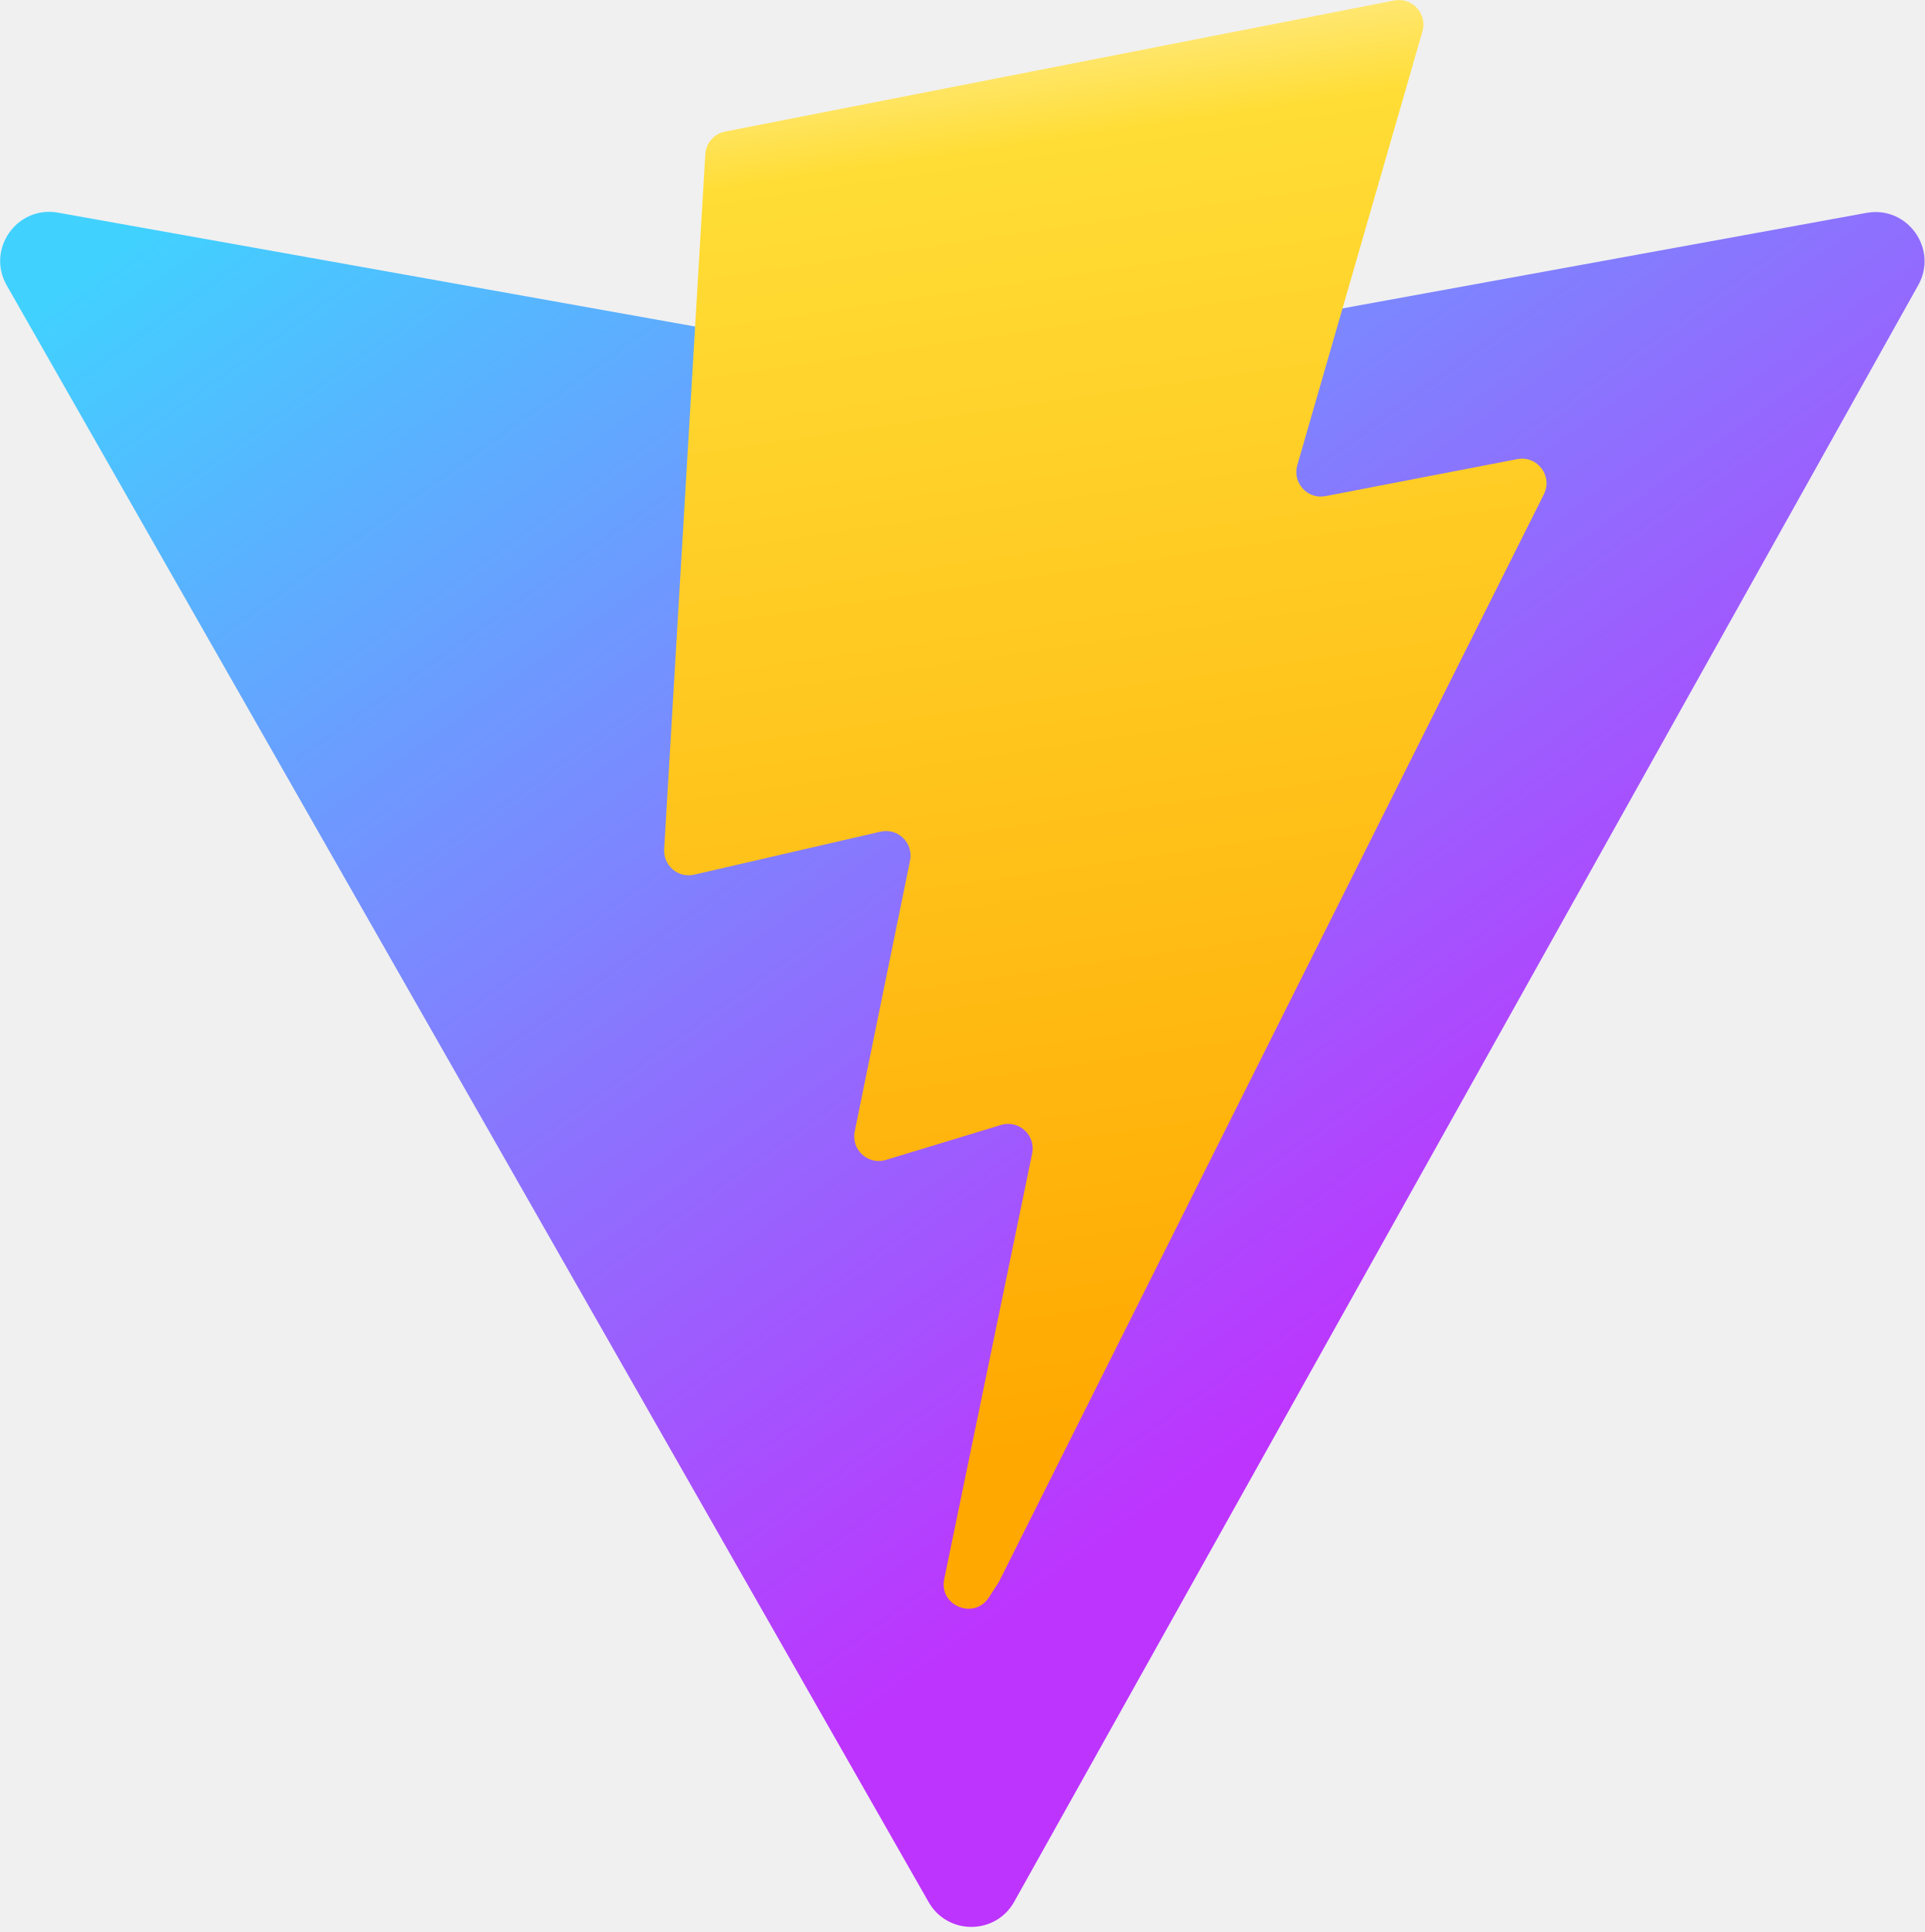
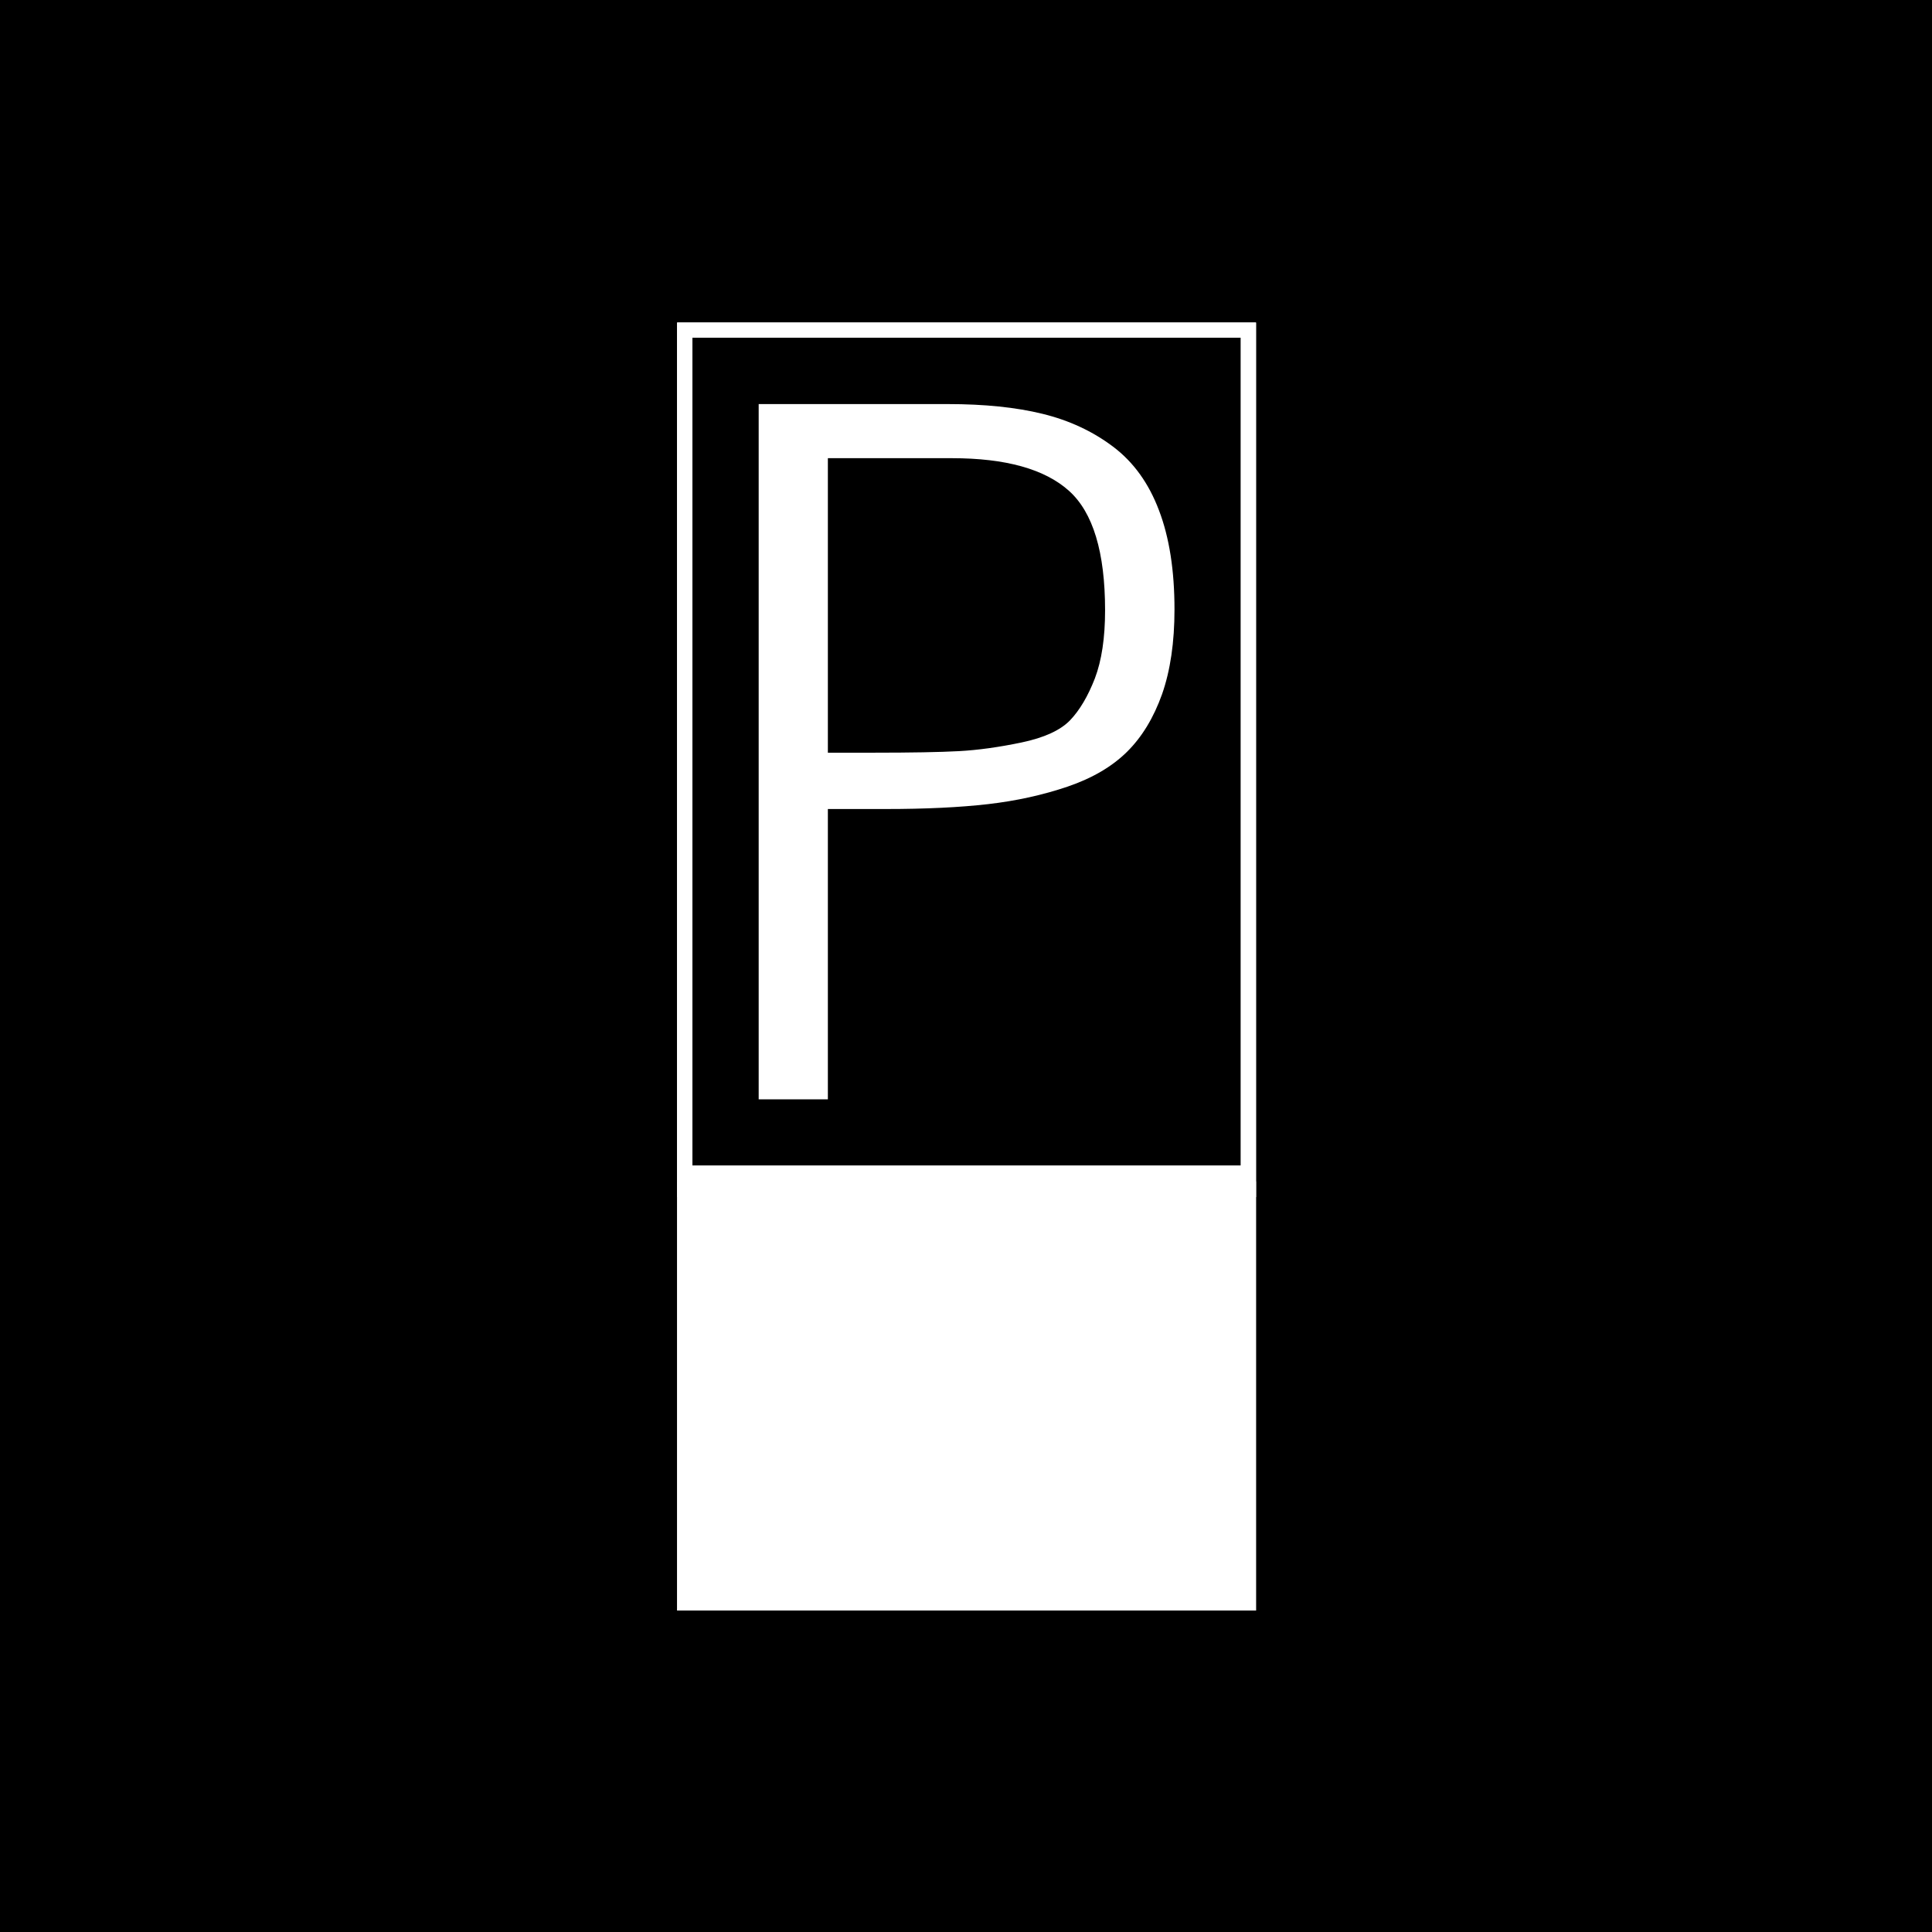
- <svg xmlns="http://www.w3.org/2000/svg" aria-hidden="true" role="img" class="iconify iconify--logos" width="31.88" height="32" preserveAspectRatio="xMidYMid meet" viewBox="0 0 256 257">
-   <defs>
-     <linearGradient id="IconifyId1813088fe1fbc01fb466" x1="-.828%" x2="57.636%" y1="7.652%" y2="78.411%">
-       <stop offset="0%" stop-color="#41D1FF" />
-       <stop offset="100%" stop-color="#BD34FE" />
-     </linearGradient>
-     <linearGradient id="IconifyId1813088fe1fbc01fb467" x1="43.376%" x2="50.316%" y1="2.242%" y2="89.03%">
-       <stop offset="0%" stop-color="#FFEA83" />
-       <stop offset="8.333%" stop-color="#FFDD35" />
-       <stop offset="100%" stop-color="#FFA800" />
-     </linearGradient>
-   </defs>
-   <path fill="url(#IconifyId1813088fe1fbc01fb466)" d="M255.153 37.938L134.897 252.976c-2.483 4.44-8.862 4.466-11.382.048L.875 37.958c-2.746-4.814 1.371-10.646 6.827-9.67l120.385 21.517a6.537 6.537 0 0 0 2.322-.004l117.867-21.483c5.438-.991 9.574 4.796 6.877 9.62Z" />
-   <path fill="url(#IconifyId1813088fe1fbc01fb467)" d="M185.432.063L96.44 17.501a3.268 3.268 0 0 0-2.634 3.014l-5.474 92.456a3.268 3.268 0 0 0 3.997 3.378l24.777-5.718c2.318-.535 4.413 1.507 3.936 3.838l-7.361 36.047c-.495 2.426 1.782 4.5 4.151 3.78l15.304-4.649c2.372-.72 4.652 1.36 4.15 3.788l-11.698 56.621c-.732 3.542 3.979 5.473 5.943 2.437l1.313-2.028l72.516-144.72c1.215-2.423-.88-5.186-3.54-4.672l-25.505 4.922c-2.396.462-4.435-1.77-3.759-4.114l16.646-57.705c.677-2.35-1.37-4.583-3.769-4.113Z" />
+ <svg xmlns="http://www.w3.org/2000/svg" version="1.1" width="1500" height="1500" viewBox="0 0 1500 1500">
+   <rect width="1500" height="1500" fill="#000000" />
+   <g transform="matrix(0.2996704,0,0,0.2996704,525.7015,250.4049)">
+     <svg viewBox="0 0 111 247" data-background-color="#000000" preserveAspectRatio="xMidYMid meet" height="3337" width="1500">
+       <g id="tight-bounds" transform="matrix(1,0,0,1,-0.1121677,-0.1)">
+         <svg viewBox="0 0 111.224 247.2" height="247.2" width="111.224">
+           <rect width="111.224" height="247.2" fill="#ffffff" mask="url(#53ab3d23-3505-4033-921d-e935000c8e00)" data-fill-palette-color="tertiary" />
+           <g>
+             <svg viewBox="0 0 166.832 370.791" height="247.2" width="111.224">
+               <g>
+                 <svg viewBox="0 0 166.832 370.791" height="370.791" width="166.832">
+                   <g id="textblocktransform">
+                     <svg viewBox="0 0 166.832 370.791" height="370.791" width="166.832" id="textblock">
+                       <g>
+                         <rect width="166.832" height="247.2" fill="none" stroke-width="9.018" stroke="#ffffff" data-fill-palette-color="none" data-stroke-palette-color="tertiary" />
+                         <rect width="166.832" height="123.591" y="247.2" fill="#ffffff" data-fill-palette-color="tertiary" />
+                       </g>
+                       <g>
+                         <svg viewBox="0 0 166.832 247.2" height="247.2" width="166.832">
+                           <g transform="matrix(1,0,0,1,23.6076,23.6076)">
+                             <svg width="119.617" viewBox="3.64 -31.35 18.75 31.35" height="199.985" data-palette-color="url(#4dd60d71-4069-48e6-8977-3dd680436f70)" />
+                           </g>
+                         </svg>
+                       </g>
+                     </svg>
+                   </g>
+                 </svg>
+               </g>
+               <g />
+             </svg>
+           </g>
+           <defs />
+           <mask id="dee8088f-a0b1-47d7-905e-21e0aa57802d">
+             <g id="SvgjsG4783">
+               <svg viewBox="0 0 111.224 247.2" height="247.2" width="111.224">
+                 <g>
+                   <svg viewBox="0 0 166.832 370.791" height="247.2" width="111.224">
+                     <g>
+                       <svg viewBox="0 0 166.832 370.791" height="370.791" width="166.832">
+                         <g id="SvgjsG4782">
+                           <svg viewBox="0 0 166.832 370.791" height="370.791" width="166.832" id="SvgjsSvg4781">
+                             <g>
+                               <rect width="166.832" height="247.2" fill="black" stroke-width="9.018" stroke="#ffffff" data-stroke-palette-color="tertiary" />
+                               <rect width="166.832" height="123.591" y="247.2" fill="black" />
+                             </g>
+                             <g>
+                               <svg viewBox="0 0 166.832 247.2" height="247.2" width="166.832">
+                                 <g transform="matrix(1,0,0,1,23.6076,23.6076)">
+                                   <svg width="119.617" viewBox="3.64 -31.35 18.75 31.35" height="199.985" data-palette-color="url(#4dd60d71-4069-48e6-8977-3dd680436f70)">
+                                     <path d="M6.76-28.91L6.76-15.63 8.81-15.63Q11.38-15.63 12.67-15.7 13.96-15.77 15.49-16.09 17.02-16.41 17.68-17.09 18.33-17.77 18.8-18.98 19.26-20.19 19.26-22.05L19.26-22.05Q19.26-25.98 17.63-27.44 15.99-28.91 12.35-28.91L12.35-28.91 6.76-28.91ZM3.64-31.35L12.16-31.35Q14.65-31.35 16.44-30.91 18.24-30.47 19.62-29.43 21-28.39 21.69-26.56 22.39-24.73 22.39-22.09L22.39-22.09Q22.39-19.87 21.83-18.27 21.26-16.67 20.25-15.67 19.24-14.67 17.57-14.1 15.89-13.53 13.98-13.31 12.06-13.09 9.38-13.09L9.38-13.09 6.76-13.09 6.76 0 3.64 0 3.64-31.35Z" opacity="1" transform="matrix(1,0,0,1,0,0)" fill="white" class="wordmark-text-0" id="SvgjsPath4780" />
+                                   </svg>
+                                 </g>
+                               </svg>
+                             </g>
+                           </svg>
+                         </g>
+                       </svg>
+                     </g>
+                     <g />
+                   </svg>
+                 </g>
+                 <defs>
+                   <mask />
+                 </defs>
+               </svg>
+               <rect width="111.224" height="247.2" fill="black" stroke="none" visibility="hidden" />
+             </g>
+           </mask>
+           <linearGradient x1="0.054" x2="0.941" y1="0.5" y2="0.5" id="4dd60d71-4069-48e6-8977-3dd680436f70">
+             <stop stop-color="#8c8c8c" offset="0" />
+             <stop stop-color="#e3e4e5" offset="0.498" />
+             <stop stop-color="#8c8c8c" offset="1" />
+           </linearGradient>
+           <rect width="111.224" height="247.2" fill="#ffffff" mask="url(#dee8088f-a0b1-47d7-905e-21e0aa57802d)" data-fill-palette-color="primary" />
+           <mask id="53ab3d23-3505-4033-921d-e935000c8e00">
+             <g id="SvgjsG4806">
+               <svg viewBox="0 0 111.224 247.2" height="247.2" width="111.224">
+                 <g>
+                   <svg viewBox="0 0 166.832 370.791" height="247.2" width="111.224">
+                     <g>
+                       <svg viewBox="0 0 166.832 370.791" height="370.791" width="166.832">
+                         <g id="SvgjsG4805">
+                           <svg viewBox="0 0 166.832 370.791" height="370.791" width="166.832" id="SvgjsSvg4804">
+                             <g>
+                               <rect width="166.832" height="247.2" fill="black" stroke-width="9.018" stroke="#ffffff" data-stroke-palette-color="tertiary" />
+                               <rect width="166.832" height="123.591" y="247.2" fill="white" />
+                             </g>
+                             <g>
+                               <svg viewBox="0 0 166.832 247.2" height="247.2" width="166.832">
+                                 <g transform="matrix(1,0,0,1,23.6076,23.6076)">
+                                   <svg width="119.617" viewBox="3.64 -31.35 18.75 31.35" height="199.985" data-palette-color="url(#4dd60d71-4069-48e6-8977-3dd680436f70)" />
+                                 </g>
+                               </svg>
+                             </g>
+                           </svg>
+                         </g>
+                       </svg>
+                     </g>
+                     <g />
+                   </svg>
+                 </g>
+                 <defs>
+                   <mask />
+                 </defs>
+                 <mask>
+                   <g id="SvgjsG4803">
+                     <svg viewBox="0 0 111.224 247.2" height="247.2" width="111.224">
+                       <g>
+                         <svg viewBox="0 0 166.832 370.791" height="247.2" width="111.224">
+                           <g>
+                             <svg viewBox="0 0 166.832 370.791" height="370.791" width="166.832">
+                               <g id="SvgjsG4802">
+                                 <svg viewBox="0 0 166.832 370.791" height="370.791" width="166.832" id="SvgjsSvg4801">
+                                   <g>
+                                     <rect width="166.832" height="247.2" fill="black" stroke-width="9.018" stroke="#ffffff" data-stroke-palette-color="tertiary" />
+                                     <rect width="166.832" height="123.591" y="247.2" fill="black" />
+                                   </g>
+                                   <g>
+                                     <svg viewBox="0 0 166.832 247.2" height="247.2" width="166.832">
+                                       <g transform="matrix(1,0,0,1,23.6076,23.6076)">
+                                         <svg width="119.617" viewBox="3.64 -31.35 18.75 31.35" height="199.985" data-palette-color="url(#4dd60d71-4069-48e6-8977-3dd680436f70)">
+                                           <path d="M6.76-28.91L6.76-15.63 8.81-15.63Q11.38-15.63 12.67-15.7 13.96-15.77 15.49-16.09 17.02-16.41 17.68-17.09 18.33-17.77 18.8-18.98 19.26-20.19 19.26-22.05L19.26-22.05Q19.26-25.98 17.63-27.44 15.99-28.91 12.35-28.91L12.35-28.91 6.76-28.91ZM3.64-31.35L12.16-31.35Q14.65-31.35 16.44-30.91 18.24-30.47 19.62-29.43 21-28.39 21.69-26.56 22.39-24.73 22.39-22.09L22.39-22.09Q22.39-19.87 21.83-18.27 21.26-16.67 20.25-15.67 19.24-14.67 17.57-14.1 15.89-13.53 13.98-13.31 12.06-13.09 9.38-13.09L9.38-13.09 6.76-13.09 6.76 0 3.64 0 3.64-31.35Z" opacity="1" transform="matrix(1,0,0,1,0,0)" fill="black" class="wordmark-text-0" id="SvgjsPath4800" />
+                                         </svg>
+                                       </g>
+                                     </svg>
+                                   </g>
+                                 </svg>
+                               </g>
+                             </svg>
+                           </g>
+                           <g />
+                         </svg>
+                       </g>
+                       <defs>
+                         <mask />
+                       </defs>
+                     </svg>
+                     <rect width="111.224" height="247.2" fill="black" stroke="none" visibility="hidden" />
+                   </g>
+                 </mask>
+               </svg>
+               <rect width="111.224" height="247.2" fill="black" stroke="none" visibility="hidden" />
+             </g>
+           </mask>
+           <linearGradient x1="0.054" x2="0.941" y1="0.5" y2="0.5" id="2ae8a716-be55-4336-a96e-1bdda0289eb8">
+             <stop stop-color="#8c8c8c" offset="0" />
+             <stop stop-color="#e3e4e5" offset="0.498" />
+             <stop stop-color="#8c8c8c" offset="1" />
+           </linearGradient>
+         </svg>
+         <rect width="111.224" height="247.2" fill="none" stroke="none" visibility="hidden" />
+       </g>
+     </svg>
+   </g>
</svg>
